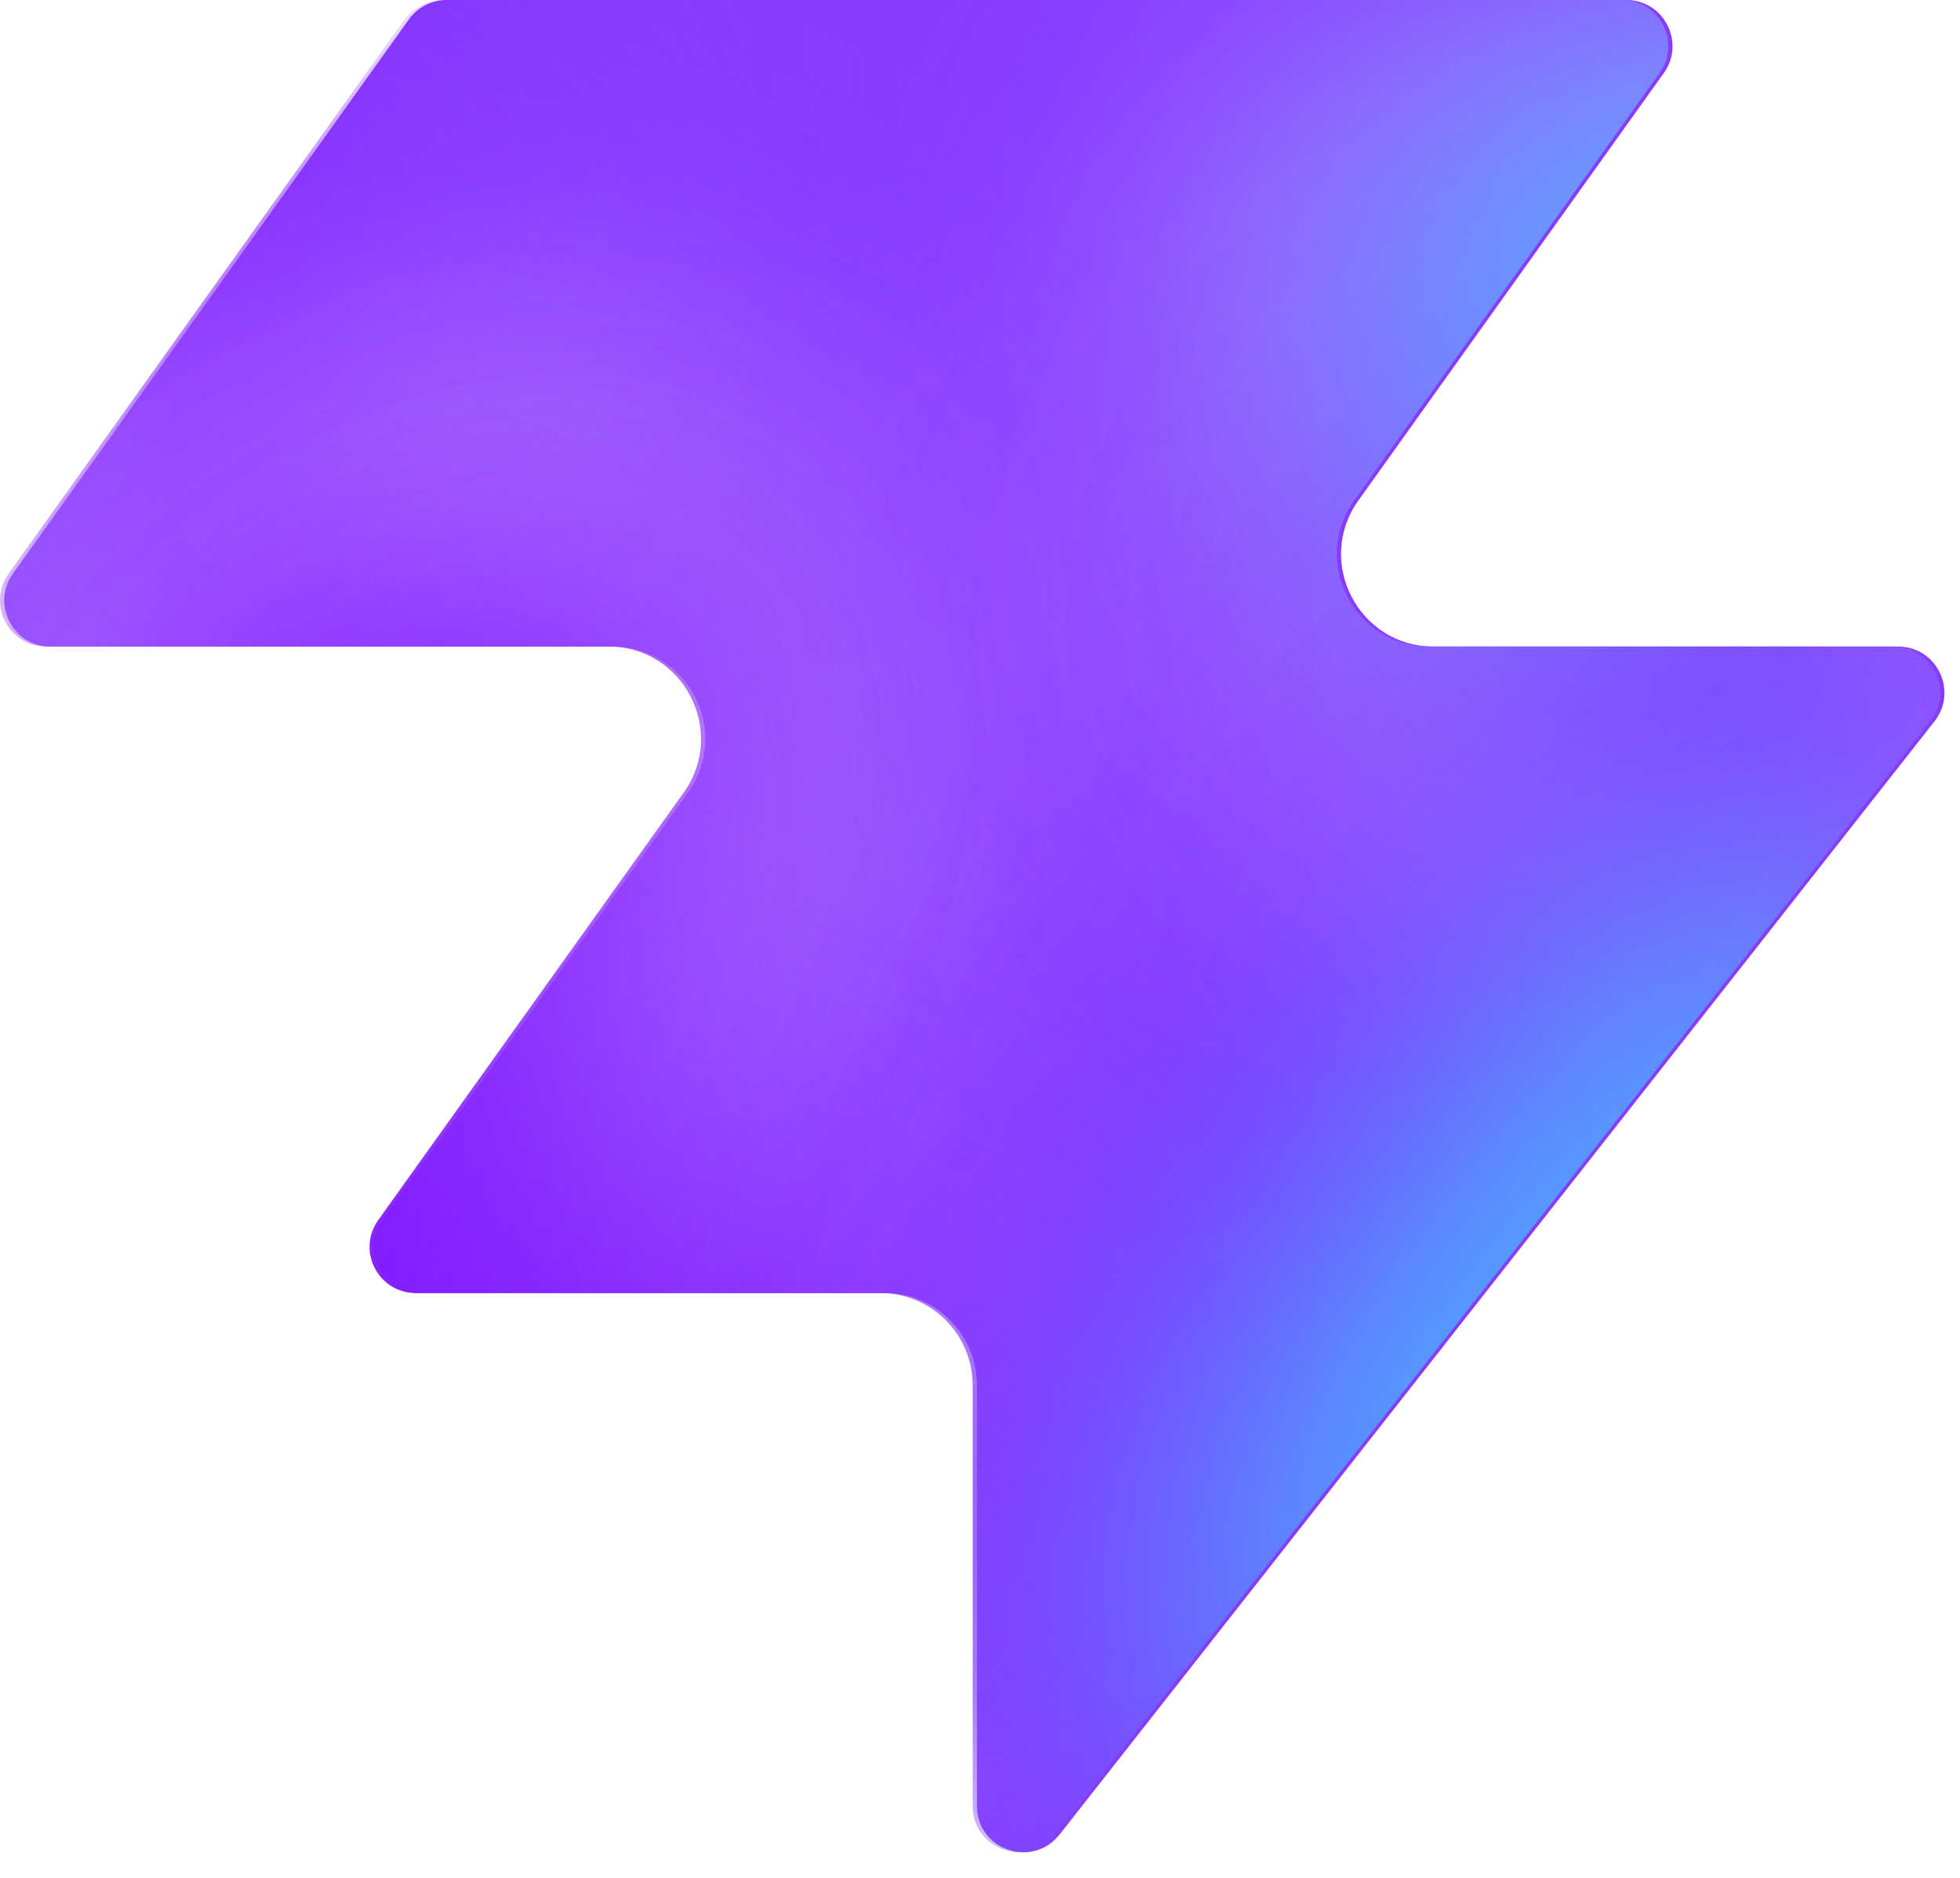
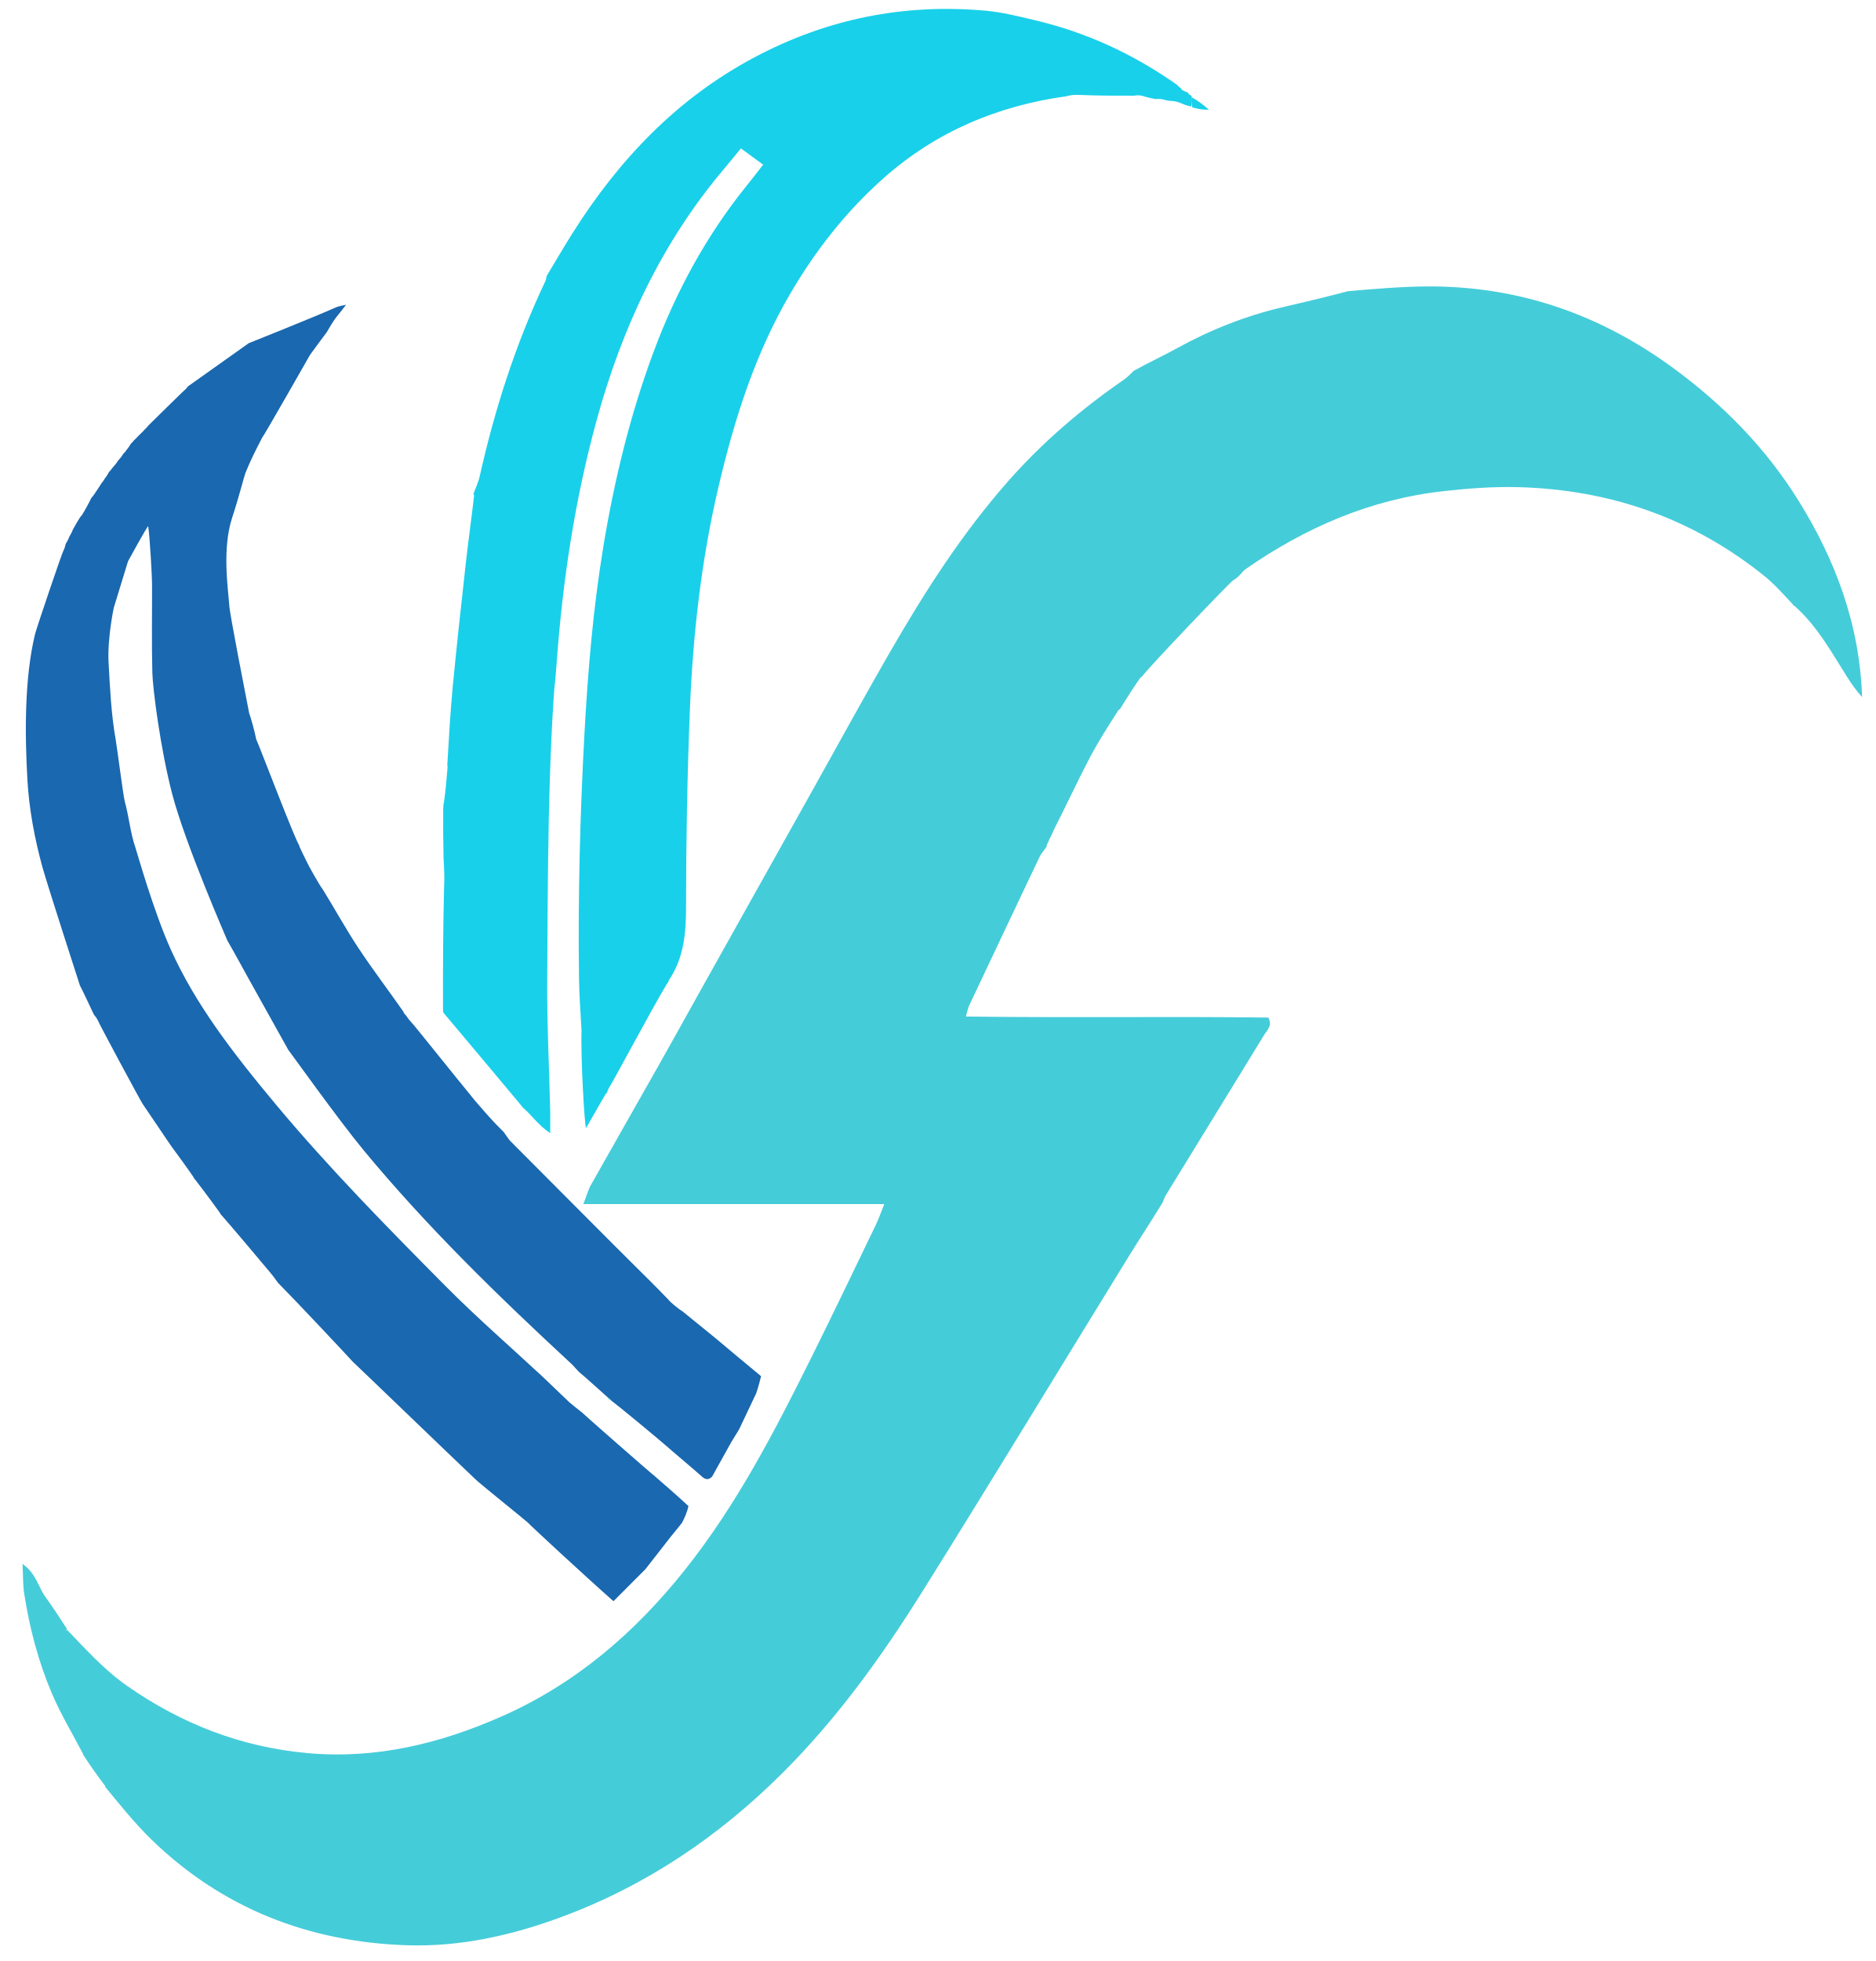
- <svg xmlns="http://www.w3.org/2000/svg" width="48" height="46" fill="none" viewBox="0 0 48 46">
-   <path fill="#863bff" d="M25.946 44.938c-.664.845-2.021.375-2.021-.698V33.937a2.26 2.26 0 0 0-2.262-2.262H10.287c-.92 0-1.456-1.04-.92-1.788l7.48-10.471c1.07-1.497 0-3.578-1.842-3.578H1.237c-.92 0-1.456-1.04-.92-1.788L10.013.474c.214-.297.556-.474.92-.474h28.894c.92 0 1.456 1.04.92 1.788l-7.48 10.471c-1.07 1.498 0 3.579 1.842 3.579h11.377c.943 0 1.473 1.088.89 1.83L25.947 44.94z" style="fill:#863bff;fill:color(display-p3 .525 .23 1);fill-opacity:1" />
-   <mask id="a" width="48" height="46" x="0" y="0" maskUnits="userSpaceOnUse" style="mask-type:alpha">
-     <path fill="#000" d="M25.842 44.938c-.664.844-2.021.375-2.021-.698V33.937a2.26 2.26 0 0 0-2.262-2.262H10.183c-.92 0-1.456-1.04-.92-1.788l7.48-10.471c1.07-1.498 0-3.579-1.842-3.579H1.133c-.92 0-1.456-1.04-.92-1.787L9.91.473c.214-.297.556-.474.92-.474h28.894c.92 0 1.456 1.04.92 1.788l-7.48 10.471c-1.07 1.498 0 3.578 1.842 3.578h11.377c.943 0 1.473 1.088.89 1.832L25.843 44.94z" style="fill:#000;fill-opacity:1" />
-   </mask>
-   <g mask="url(#a)">
-     <g filter="url(#b)">
-       <ellipse cx="5.508" cy="14.704" fill="#ede6ff" rx="5.508" ry="14.704" style="fill:#ede6ff;fill:color(display-p3 .927 .903 1);fill-opacity:1" transform="matrix(.00324 1 1 -.00324 -4.47 31.516)" />
-     </g>
-     <g filter="url(#c)">
-       <ellipse cx="10.399" cy="29.851" fill="#ede6ff" rx="10.399" ry="29.851" style="fill:#ede6ff;fill:color(display-p3 .927 .903 1);fill-opacity:1" transform="matrix(.00324 1 1 -.00324 -39.328 7.883)" />
-     </g>
-     <g filter="url(#d)">
-       <ellipse cx="5.508" cy="30.487" fill="#7e14ff" rx="5.508" ry="30.487" style="fill:#7e14ff;fill:color(display-p3 .492 .077 1);fill-opacity:1" transform="rotate(89.814 -25.913 -14.639)scale(1 -1)" />
-     </g>
-     <g filter="url(#e)">
-       <ellipse cx="5.508" cy="30.599" fill="#7e14ff" rx="5.508" ry="30.599" style="fill:#7e14ff;fill:color(display-p3 .492 .077 1);fill-opacity:1" transform="rotate(89.814 -32.644 -3.334)scale(1 -1)" />
-     </g>
-     <g filter="url(#f)">
-       <ellipse cx="5.508" cy="30.599" fill="#7e14ff" rx="5.508" ry="30.599" style="fill:#7e14ff;fill:color(display-p3 .492 .077 1);fill-opacity:1" transform="matrix(.00324 1 1 -.00324 -34.34 30.47)" />
-     </g>
-     <g filter="url(#g)">
-       <ellipse cx="14.072" cy="22.078" fill="#ede6ff" rx="14.072" ry="22.078" style="fill:#ede6ff;fill:color(display-p3 .927 .903 1);fill-opacity:1" transform="rotate(93.35 24.506 48.493)scale(-1 1)" />
-     </g>
-     <g filter="url(#h)">
-       <ellipse cx="3.47" cy="21.501" fill="#7e14ff" rx="3.47" ry="21.501" style="fill:#7e14ff;fill:color(display-p3 .492 .077 1);fill-opacity:1" transform="rotate(89.009 28.708 47.59)scale(-1 1)" />
-     </g>
-     <g filter="url(#i)">
-       <ellipse cx="3.47" cy="21.501" fill="#7e14ff" rx="3.47" ry="21.501" style="fill:#7e14ff;fill:color(display-p3 .492 .077 1);fill-opacity:1" transform="rotate(89.009 28.708 47.59)scale(-1 1)" />
-     </g>
-     <g filter="url(#j)">
-       <ellipse cx=".387" cy="8.972" fill="#7e14ff" rx="4.407" ry="29.108" style="fill:#7e14ff;fill:color(display-p3 .492 .077 1);fill-opacity:1" transform="rotate(39.51 .387 8.972)" />
-     </g>
-     <g filter="url(#k)">
-       <ellipse cx="47.523" cy="-6.092" fill="#7e14ff" rx="4.407" ry="29.108" style="fill:#7e14ff;fill:color(display-p3 .492 .077 1);fill-opacity:1" transform="rotate(37.892 47.523 -6.092)" />
-     </g>
-     <g filter="url(#l)">
-       <ellipse cx="41.412" cy="6.333" fill="#47bfff" rx="5.971" ry="9.665" style="fill:#47bfff;fill:color(display-p3 .28 .748 1);fill-opacity:1" transform="rotate(37.892 41.412 6.333)" />
-     </g>
-     <g filter="url(#m)">
-       <ellipse cx="-1.879" cy="38.332" fill="#7e14ff" rx="4.407" ry="29.108" style="fill:#7e14ff;fill:color(display-p3 .492 .077 1);fill-opacity:1" transform="rotate(37.892 -1.88 38.332)" />
-     </g>
-     <g filter="url(#n)">
-       <ellipse cx="-1.879" cy="38.332" fill="#7e14ff" rx="4.407" ry="29.108" style="fill:#7e14ff;fill:color(display-p3 .492 .077 1);fill-opacity:1" transform="rotate(37.892 -1.88 38.332)" />
-     </g>
-     <g filter="url(#o)">
-       <ellipse cx="35.651" cy="29.907" fill="#7e14ff" rx="4.407" ry="29.108" style="fill:#7e14ff;fill:color(display-p3 .492 .077 1);fill-opacity:1" transform="rotate(37.892 35.651 29.907)" />
-     </g>
-     <g filter="url(#p)">
-       <ellipse cx="38.418" cy="32.4" fill="#47bfff" rx="5.971" ry="15.297" style="fill:#47bfff;fill:color(display-p3 .28 .748 1);fill-opacity:1" transform="rotate(37.892 38.418 32.4)" />
-     </g>
-   </g>
-   <defs>
-     <filter id="b" width="60.045" height="41.654" x="-19.77" y="16.149" color-interpolation-filters="sRGB" filterUnits="userSpaceOnUse">
-       <feFlood flood-opacity="0" result="BackgroundImageFix" />
-       <feBlend in="SourceGraphic" in2="BackgroundImageFix" result="shape" />
-       <feGaussianBlur result="effect1_foregroundBlur_2002_17158" stdDeviation="7.659" />
-     </filter>
-     <filter id="c" width="90.34" height="51.437" x="-54.613" y="-7.533" color-interpolation-filters="sRGB" filterUnits="userSpaceOnUse">
-       <feFlood flood-opacity="0" result="BackgroundImageFix" />
-       <feBlend in="SourceGraphic" in2="BackgroundImageFix" result="shape" />
-       <feGaussianBlur result="effect1_foregroundBlur_2002_17158" stdDeviation="7.659" />
-     </filter>
-     <filter id="d" width="79.355" height="29.4" x="-49.64" y="2.03" color-interpolation-filters="sRGB" filterUnits="userSpaceOnUse">
-       <feFlood flood-opacity="0" result="BackgroundImageFix" />
-       <feBlend in="SourceGraphic" in2="BackgroundImageFix" result="shape" />
-       <feGaussianBlur result="effect1_foregroundBlur_2002_17158" stdDeviation="4.596" />
-     </filter>
-     <filter id="e" width="79.579" height="29.4" x="-45.045" y="20.029" color-interpolation-filters="sRGB" filterUnits="userSpaceOnUse">
-       <feFlood flood-opacity="0" result="BackgroundImageFix" />
-       <feBlend in="SourceGraphic" in2="BackgroundImageFix" result="shape" />
-       <feGaussianBlur result="effect1_foregroundBlur_2002_17158" stdDeviation="4.596" />
-     </filter>
-     <filter id="f" width="79.579" height="29.4" x="-43.513" y="21.178" color-interpolation-filters="sRGB" filterUnits="userSpaceOnUse">
-       <feFlood flood-opacity="0" result="BackgroundImageFix" />
-       <feBlend in="SourceGraphic" in2="BackgroundImageFix" result="shape" />
-       <feGaussianBlur result="effect1_foregroundBlur_2002_17158" stdDeviation="4.596" />
-     </filter>
-     <filter id="g" width="74.749" height="58.852" x="15.756" y="-17.901" color-interpolation-filters="sRGB" filterUnits="userSpaceOnUse">
-       <feFlood flood-opacity="0" result="BackgroundImageFix" />
-       <feBlend in="SourceGraphic" in2="BackgroundImageFix" result="shape" />
-       <feGaussianBlur result="effect1_foregroundBlur_2002_17158" stdDeviation="7.659" />
-     </filter>
-     <filter id="h" width="61.377" height="25.362" x="23.548" y="2.284" color-interpolation-filters="sRGB" filterUnits="userSpaceOnUse">
-       <feFlood flood-opacity="0" result="BackgroundImageFix" />
-       <feBlend in="SourceGraphic" in2="BackgroundImageFix" result="shape" />
-       <feGaussianBlur result="effect1_foregroundBlur_2002_17158" stdDeviation="4.596" />
-     </filter>
-     <filter id="i" width="61.377" height="25.362" x="23.548" y="2.284" color-interpolation-filters="sRGB" filterUnits="userSpaceOnUse">
-       <feFlood flood-opacity="0" result="BackgroundImageFix" />
-       <feBlend in="SourceGraphic" in2="BackgroundImageFix" result="shape" />
-       <feGaussianBlur result="effect1_foregroundBlur_2002_17158" stdDeviation="4.596" />
-     </filter>
-     <filter id="j" width="56.045" height="63.649" x="-27.636" y="-22.853" color-interpolation-filters="sRGB" filterUnits="userSpaceOnUse">
-       <feFlood flood-opacity="0" result="BackgroundImageFix" />
-       <feBlend in="SourceGraphic" in2="BackgroundImageFix" result="shape" />
-       <feGaussianBlur result="effect1_foregroundBlur_2002_17158" stdDeviation="4.596" />
-     </filter>
-     <filter id="k" width="54.814" height="64.646" x="20.116" y="-38.415" color-interpolation-filters="sRGB" filterUnits="userSpaceOnUse">
-       <feFlood flood-opacity="0" result="BackgroundImageFix" />
-       <feBlend in="SourceGraphic" in2="BackgroundImageFix" result="shape" />
-       <feGaussianBlur result="effect1_foregroundBlur_2002_17158" stdDeviation="4.596" />
-     </filter>
-     <filter id="l" width="33.541" height="35.313" x="24.641" y="-11.323" color-interpolation-filters="sRGB" filterUnits="userSpaceOnUse">
-       <feFlood flood-opacity="0" result="BackgroundImageFix" />
-       <feBlend in="SourceGraphic" in2="BackgroundImageFix" result="shape" />
-       <feGaussianBlur result="effect1_foregroundBlur_2002_17158" stdDeviation="4.596" />
-     </filter>
-     <filter id="m" width="54.814" height="64.646" x="-29.286" y="6.009" color-interpolation-filters="sRGB" filterUnits="userSpaceOnUse">
-       <feFlood flood-opacity="0" result="BackgroundImageFix" />
-       <feBlend in="SourceGraphic" in2="BackgroundImageFix" result="shape" />
-       <feGaussianBlur result="effect1_foregroundBlur_2002_17158" stdDeviation="4.596" />
-     </filter>
-     <filter id="n" width="54.814" height="64.646" x="-29.286" y="6.009" color-interpolation-filters="sRGB" filterUnits="userSpaceOnUse">
-       <feFlood flood-opacity="0" result="BackgroundImageFix" />
-       <feBlend in="SourceGraphic" in2="BackgroundImageFix" result="shape" />
-       <feGaussianBlur result="effect1_foregroundBlur_2002_17158" stdDeviation="4.596" />
-     </filter>
-     <filter id="o" width="54.814" height="64.646" x="8.244" y="-2.416" color-interpolation-filters="sRGB" filterUnits="userSpaceOnUse">
-       <feFlood flood-opacity="0" result="BackgroundImageFix" />
-       <feBlend in="SourceGraphic" in2="BackgroundImageFix" result="shape" />
-       <feGaussianBlur result="effect1_foregroundBlur_2002_17158" stdDeviation="4.596" />
-     </filter>
-     <filter id="p" width="39.409" height="43.623" x="18.713" y="10.588" color-interpolation-filters="sRGB" filterUnits="userSpaceOnUse">
-       <feFlood flood-opacity="0" result="BackgroundImageFix" />
-       <feBlend in="SourceGraphic" in2="BackgroundImageFix" result="shape" />
-       <feGaussianBlur result="effect1_foregroundBlur_2002_17158" stdDeviation="4.596" />
-     </filter>
-   </defs>
+ <svg xmlns="http://www.w3.org/2000/svg" version="1.1" id="Layer_1" x="0px" y="0px" width="100%" viewBox="0 0 1046.478 1094.073" enable-background="new 0 0 2816 1536">
+   <path fill="#19D0EA" opacity="1" stroke="none" d="M 373.126 547.078 C 373.125 547.797 372.619 548.344 371.996 549.111 C 363.564 563.158 340.878 605.75 340.33 606.028 C 339.414 607.422 339.047 608.536 338.679 609.651 C 338.679 609.651 338.862 609.726 338.201 609.991 C 334.571 616.026 327.636 628.442 326.973 629.358 C 326.177 627.415 323.994 590.82 324.481 574.588 C 323.896 564.412 323.208 555.115 323.084 545.81 C 322.474 500.206 323.643 454.649 326.137 409.1 C 328.048 374.202 330.966 339.462 336.665 304.958 C 342.805 267.784 351.634 231.323 364.822 195.992 C 377.363 162.396 394.264 131.221 416.894 103.274 C 419.738 99.761 422.486 96.17 425.849 91.889 C 421.622 88.794 418.269 86.34 413.424 82.792 C 410.13 86.799 407.247 90.399 404.267 93.916 C 369.4 135.057 347.156 182.624 332.976 234.255 C 320.78 278.664 313.932 323.968 310.614 369.855 C 309.826 380.756 308.658 391.629 307.128 402.093 C 306.041 402.628 305.032 403.572 305.006 404.542 C 304.246 432.79 303.436 461.038 302.96 489.292 C 302.668 506.618 302.939 523.954 302.887 541.285 C 302.877 544.45 302.529 547.613 302.261 552.01 C 299.724 550.511 298.156 549.976 297.141 548.946 C 298.155 549.978 299.723 550.512 302.263 552.012 C 302.531 547.616 302.88 544.452 302.889 541.288 C 302.941 523.956 302.67 506.621 302.962 489.294 C 303.438 461.041 304.248 432.792 305.008 404.544 C 305.034 403.574 309.74 366.47 310.827 365.935 C 305.434 421.358 305.691 498.151 305.34 545.974 C 305.16 570.539 306.427 595.116 307.011 619.688 C 307.097 623.289 307.023 626.895 307.023 632.172 C 300.437 627.905 296.907 622.317 291.616 617.777 C 290.89 616.878 290.58 616.359 289.474 615.115 C 275.042 597.81 261.196 581.358 247.349 564.906 C 247.349 564.906 247.321 564.24 247.198 563.051 C 247.15 539.794 247.225 517.726 247.802 495.1 C 248.08 489.623 247.854 484.702 247.514 478.859 C 247.307 469.215 247.215 460.493 247.303 451.151 C 247.431 449.68 247.379 448.827 247.783 447.293 C 248.734 440.421 249.245 434.208 249.748 428.005 C 249.695 427.638 249.642 427.264 249.59 426.884 C 250.484 411.529 251.295 396.947 252.693 382.422 C 254.885 359.655 257.386 336.916 259.93 314.184 C 261.329 301.685 263.081 289.225 264.557 276.451 C 264.441 276.154 264.177 275.574 264.177 275.574 C 265.355 272.329 266.904 269.168 267.653 265.827 C 276.071 228.314 287.67 191.893 304.649 156.115 C 304.796 154.988 304.982 154.089 304.982 154.089 C 309.766 146.139 314.409 138.099 319.359 130.253 C 345.17 89.336 377.412 55.214 420.695 32.142 C 461.278 10.509 504.27 1.879 549.859 5.954 C 559.074 6.778 568.199 9.086 577.246 11.216 C 605.742 17.925 631.97 29.851 656.763 47.301 C 657.979 48.685 658.622 49.016 659.265 49.347 C 659.265 49.347 658.929 49.372 659.248 49.925 C 660.704 50.873 661.842 51.269 662.979 51.664 C 662.979 51.664 662.887 51.753 663.08 52.189 C 663.862 52.958 664.451 53.291 665.04 53.624 C 665.04 53.624 664.915 53.565 664.886 54.287 C 664.827 56.472 664.797 57.934 664.767 59.397 C 663.184 59.077 661.6 58.757 659.046 57.591 C 656.708 56.609 655.341 56.473 653.974 56.336 C 652.693 56.28 651.412 56.225 649.264 55.55 C 647.225 55.052 646.054 55.172 644.882 55.293 C 642.654 54.88 640.426 54.467 637.27 53.428 C 635.19 52.996 634.038 53.19 632.886 53.384 C 622.824 53.4 612.763 53.417 601.353 52.924 C 598.29 52.853 596.575 53.29 594.861 53.727 C 556.652 59.062 522.456 73.425 493.373 99.111 C 472.223 117.79 455.062 139.697 440.838 164.044 C 421.134 197.774 409.632 234.391 400.785 272.192 C 391.183 313.218 386.588 354.812 384.922 396.74 C 383.482 432.99 382.849 469.289 382.815 505.568 C 382.801 520.214 381.862 534.057 373.12 547.077 L 373.126 547.078 Z M 665.315 59.932 C 664.803 57.935 664.833 56.473 664.961 54.282 C 668.115 55.91 671.172 58.268 674.563 61.193 C 671.883 61.33 668.871 60.898 665.315 59.932 Z" data-index="211" style="opacity: 1;" />
+   <path fill="#1A68AF" opacity="1" stroke="none" d="M 294.594 849.523 C 293.811 848.669 267.039 827.178 265.232 825.267 C 247.271 808.2 200.086 762.685 196.897 759.783 C 193.415 755.905 165.06 725.716 155.04 715.607 C 155.037 715.612 152.139 711.489 150.772 709.972 C 150.797 709.871 126.406 681.018 123.16 677.451 C 123.16 677.451 122.963 677.769 122.92 676.968 C 118.944 671.286 108.961 658.106 107.969 656.956 C 107.969 656.956 107.979 656.795 107.962 656.715 C 106.042 653.823 97.935 642.584 95.793 639.771 C 94.244 637.669 83.849 622.05 79.632 615.957 C 78.401 614.187 54.605 569.935 54.639 569.362 C 53.901 567.865 53.13 566.94 52.359 566.016 C 52.359 566.016 45.291 550.859 44.597 549.836 C 44.597 549.836 26.286 493.277 23.678 483.798 C 19.33 467.992 16.24 451.518 15.301 435.171 C 13.861 410.117 13.545 378.551 19.557 353.784 C 20.388 350.362 34.85 307.726 35.325 307.391 C 36.087 305.858 36.373 304.659 36.659 303.46 C 36.659 303.46 38.347 300.691 38.655 299.502 C 38.655 299.502 40.331 296.686 40.64 295.494 C 40.64 295.494 44.877 287.746 45.548 287.635 C 47.015 285.475 50.507 278.948 50.938 277.846 C 50.938 277.846 52.455 276.116 52.752 275.523 C 52.752 275.523 56.422 270.083 56.711 269.479 C 56.711 269.479 58.097 267.856 58.332 267.183 C 58.332 267.183 60.276 264.678 60.677 263.5 C 60.677 263.5 62.228 261.918 62.523 261.265 C 62.523 261.265 65.155 258.375 65.901 256.965 C 65.901 256.965 68.155 254.59 68.584 253.416 C 68.584 253.416 70.162 251.883 70.452 251.222 C 70.452 251.222 72.419 248.857 72.878 247.739 C 72.878 247.739 74.473 246.175 74.809 245.599 C 74.809 245.599 76.439 244.156 76.804 243.577 C 76.804 243.577 80.428 240.145 80.798 239.564 C 80.798 239.564 82.378 238.071 82.721 237.465 C 82.721 237.465 102.808 217.622 103.227 217.466 C 104.037 216.74 104.429 216.169 104.82 215.599 C 104.82 215.599 138.748 191.499 138.747 191.5 C 138.755 191.491 138.761 191.485 138.761 191.485 C 138.757 191.49 174.867 177.087 187.857 171.312 C 188.955 170.824 191.394 170.478 193.082 170.011 C 189.496 174.942 188.184 176.047 186.513 178.534 C 184.371 181.722 182.776 184.65 182.4 185.233 C 182.4 185.233 173.352 197.387 173.005 197.979 C 173.005 197.979 146.931 243.78 146.348 244.072 C 142.798 250.864 139.581 257.264 136.95 263.897 C 136.194 265.803 133.577 276.472 129.499 288.986 C 123.848 306.325 127.308 328.69 127.937 337.71 C 127.934 341.295 137.266 388.762 139.082 398.164 C 139.625 399.145 142.196 408.258 142.957 412.414 C 144.445 415.397 165.625 471.202 167.059 471.673 C 166.974 471.687 167.041 471.529 167.022 472.164 C 167.688 473.77 170.729 479.918 171.496 481.417 C 171.354 481.477 178.699 494.698 180.019 496.066 C 186.989 507.362 193.077 518.469 200.045 528.993 C 207.9 540.859 216.546 552.2 224.964 564.238 C 225.345 565.344 225.808 565.766 226.587 566.591 C 228.056 568.765 229.406 570.319 230.817 571.81 C 230.878 571.748 253.624 600.131 265.132 614.175 C 267.047 616.49 268.758 618.225 270.631 620.509 C 271.391 621.501 271.987 621.945 272.84 622.972 C 275.782 626.264 278.47 628.973 281.157 631.681 C 281.996 632.907 282.835 634.134 284.4 636.242 C 291.603 643.456 351.129 703.27 352.384 704.399 C 359.7 711.651 366.319 718.134 373.121 725.258 C 373.903 726.455 379.122 730.682 380.974 731.732 C 380.974 731.732 392.818 741.342 398.63 746.083 C 407.904 753.893 416.294 760.849 424.684 767.804 C 423.99 770.58 423.297 773.356 421.98 777.302 C 418.366 784.829 415.375 791.188 412.384 797.546 C 411.157 799.537 409.93 801.528 408.058 804.574 C 404.072 811.676 400.731 817.723 397.39 823.769 C 395.424 825.824 393.681 825.625 391.555 823.719 C 386.44 819.136 381.129 814.771 374.989 809.474 C 365.428 801.046 343.071 782.784 341.115 781.419 C 341.115 781.419 325.34 767.169 323.028 765.388 C 322.026 764.284 321.024 763.18 319.235 761.277 C 277.815 722.959 238.206 684.405 202.909 641.744 C 188.74 624.62 161.403 586.27 160.872 585.748 C 160.883 585.75 133.072 535.965 133.054 535.736 C 132.503 534.71 127.517 525.758 126.897 524.806 C 126.945 524.805 103.381 471.049 96.03 442.773 C 89.532 417.779 85.245 384.41 85.009 375.348 C 84.576 358.729 84.909 342.091 84.844 325.461 C 84.831 322.304 83.691 300.091 82.691 293.608 C 82.562 292.775 71.452 313.104 71.45 313.107 C 71.451 313.103 63.526 338.96 63.528 338.956 C 63.452 338.974 59.858 356.508 60.575 369.395 C 61.383 383.931 62.013 398.385 64.57 412.756 C 65.3 416.862 68.822 444.316 69.659 447.319 C 71.964 455.595 72.729 464.677 75.53 472.772 C 76.38 475.229 85.529 508.033 95.327 529.794 C 108.844 559.812 129.093 586.466 154.242 616.581 C 183.546 651.671 216.654 685.325 248.801 717.714 C 266.114 735.158 284.726 751.314 302.751 768.052 C 307.466 772.562 312.18 777.072 317.77 782.42 C 320.682 784.852 322.72 786.445 324.757 788.038 C 325.788 789.16 362.981 821.774 364.908 823.178 C 371.113 828.556 377.317 833.933 384.139 840.248 C 383.359 843.995 381.961 846.804 380.563 849.613 C 378.733 851.854 376.903 854.095 374.347 857.28 C 369.133 863.969 364.644 869.715 360.155 875.46 C 354.379 881.246 348.604 887.031 342.307 893.339 C 327.16 879.993 294.8 850.038 294.594 849.523 Z M 138.648 191.528 C 138.681 191.519 138.714 191.509 138.746 191.5 C 138.722 191.525 138.673 191.567 138.648 191.528 Z" data-index="234" style="opacity: 1;" />
+   <path fill="#45CCD9" opacity="1" stroke="none" d="M 183.696 1047.63 C 169.303 1047.25 210.124 1044.58 224.292 1043.08 C 252.26 1040.12 287.154 1032.4 274.024 1036.68 C 255.487 1042.71 236.534 1047.86 216.681 1047.7 C 205.686 1047.62 194.684 1047.91 183.696 1047.63 Z M 339.185 780.012 C 339.619 779.843 340.242 780.184 341.041 781.044 C 340.603 781.216 339.988 780.869 339.185 780.012 Z M 59.773 995.726 C 59.064 990.995 59.064 986.425 59.064 981.465 C 55.226 980.165 51.903 979.025 47.823 977.735 C 46.918 976.025 30.799 941.725 24.125 921.675 C 17.976 903.195 21.22 898.845 20.671 897.375 C 19.088 893.141 28.294 899.545 36.571 909.545 C 46.276 921.265 82.372 953.285 82.786 957.345 C 83.322 962.595 86.499 963.925 91.062 963.745 C 98.255 963.465 136.612 977.755 145.696 979.495 C 151.845 980.675 158.144 981.085 164.387 981.745 C 171.293 982.465 178.2 983.265 185.127 983.715 C 209.07 985.245 231.634 977.955 254.624 973.055 C 265.949 970.645 275.234 964.155 285.73 960.185 C 294.573 956.845 303.392 953.265 311.748 948.885 C 316.637 946.315 320.585 941.965 324.979 938.455 C 334.775 930.615 345.315 923.805 355.504 916.575 C 362.678 911.485 369.602 905.925 377.289 901.505 C 380.832 899.465 380.75 896.255 380.908 892.865 C 381.406 882.164 388.487 872.801 398.562 869.529 C 402.37 868.292 404.755 866.541 405.058 861.953 C 405.258 858.927 407.289 856.022 408.498 853.063 C 410.454 848.271 412.139 843.342 414.463 838.735 C 415.909 835.869 418.525 833.617 420.252 830.861 C 422.664 827.01 424.845 823.001 426.926 818.958 C 429.654 813.661 431.124 807.236 435.064 803.16 C 440.454 797.583 443.107 791.354 445.126 784.262 C 446.284 780.195 448.622 776.464 450.427 772.582 C 454.051 764.786 457.594 756.952 461.343 749.217 C 462.633 746.556 464.353 744.088 466.018 741.627 C 470.092 735.603 474.341 729.731 475.71 722.299 C 477.432 712.952 637.577 680.453 635.289 684.134 C 625.513 699.86 594.014 753.172 586.208 762.985 C 575.732 776.156 568.966 791.635 559.921 805.704 C 553.288 816.021 547.366 826.862 539.955 836.575 C 537.165 840.232 531.072 841.368 525.92 843.935 C 525.976 843.521 525.614 844.285 525.846 844.76 C 530.175 853.635 529.359 856.46 520.951 861.702 C 517.653 863.758 514.42 865.918 511.506 867.804 C 514.028 882.135 512.542 884.728 502.253 884.97 C 499.209 879.82 518.716 837.487 518.752 831.44 C 518.788 825.34 534.727 803.267 537.847 800.814 C 539.801 799.279 480.208 885.276 488.869 888.595 C 491.859 889.74 495.127 890.156 498.204 890.89 C 498.93 898.065 495.825 901.985 489.148 903.095 C 489.367 909.685 488.927 915.455 482.873 919.145 C 481.499 919.975 481.142 922.585 480.458 924.435 C 478.741 929.065 477.717 933.475 471.059 934.345 C 464.62 935.195 468.092 941.085 468.597 945.975 C 463.83 947.875 447.229 953.985 448.437 960.845 C 449.291 965.695 447.975 969.885 444.686 972.635 C 435.627 980.225 429.952 991.295 419.068 997.026 C 416.935 998.156 415.856 1001.16 414.076 1003.1 C 407.571 1010.17 401.082 1017.34 390.356 1018.42 C 387.561 1023.92 384.783 1029.74 377.154 1030.06 C 376.255 1030.1 375.169 1030.69 374.539 1031.37 C 368.369 1038.02 361.195 1042.48 352.478 1045.8 C 340.484 1050.35 329.605 1057.75 317.841 1063.02 C 301.727 1070.25 284.44 1073.03 267.133 1076.4 C 252.518 1079.24 238.189 1079.43 223.638 1079.76 C 204.213 1080.21 185.5 1075.59 166.826 1071.25 C 160.214 1069.71 154.077 1066.01 147.828 1063.07 C 140.399 1059.57 132.799 1056.31 125.786 1052.1 C 115.074 1045.66 105.158 1038.1 95.632 1029.89 C 88.771 1023.97 83.056 1017.71 79.321 1009.99 C 81.052 1005.21 70.734 1001.68 59.773 995.726 M 58.466 996.146 C 54.366 990.765 50.464 985.195 46.391 978.965 C 46.22 978.305 45.028 972.575 45.994 972.555 C 50.283 973.665 55.226 980.165 59.064 981.465 C 59.064 985.155 62.052 984.385 62.052 987.805 C 62.052 988.985 60.972 994.426 60.972 995.606 C 60.972 995.606 58.665 995.956 58.466 996.146 Z M 46.22 978.305 C 40.397 967.135 33.836 956.275 28.923 944.725 C 21.349 926.915 16.457 908.175 13.488 889.022 C 12.75 884.256 12.922 879.348 12.573 872.509 C 20.261 878.008 21.325 885.362 25.205 890.729 C 29.292 896.385 33.126 902.215 37.241 908.625 C 37.412 909.285 37.034 909.615 36.18 909.635 C 31.12 905.915 26.914 902.165 20.87 896.775 C 21.254 902.425 20.915 906.025 21.827 909.265 C 24.675 919.405 25.807 931.025 31.711 939.055 C 38.466 948.235 40.411 958.355 44.097 968.215 C 45.242 971.275 46.084 974.455 46.856 977.755 C 46.648 977.945 46.22 978.305 46.22 978.305 Z M 1039.05 388.906 C 1036.16 385.749 1033.27 381.765 1030.65 377.618 C 1021.96 363.909 1014.21 349.54 1001.43 338.116 C 1000.79 337.881 1000.62 337.907 1000.46 337.255 C 995.066 331.495 990.191 325.923 984.511 321.353 C 944.445 289.108 898.321 273.125 847.163 271.791 C 833.245 271.428 819.199 272.489 805.339 274.036 C 764.728 278.57 728.379 294.319 695.062 317.523 C 693.501 318.609 692.428 320.394 690.627 321.98 C 689.693 322.617 689.259 323.129 688.192 323.692 C 686.074 325.111 642.528 370.599 636.932 377.785 C 636.875 377.762 636.946 377.863 636.32 378.102 C 632.074 384.133 628.455 389.927 624.857 395.735 C 624.878 395.75 624.844 395.711 624.23 395.996 C 618.411 405.086 612.827 413.693 608.091 422.744 C 601.375 435.578 595.284 448.738 588.465 462.139 C 587.511 464.014 587.016 465.509 586.058 467.322 C 585.415 468.343 585.236 469.046 584.764 470.155 C 584.113 471.143 583.949 471.774 583.98 472.457 C 582.665 474.321 581.047 476.04 580.08 478.07 C 566.919 505.697 553.839 533.363 540.784 561.042 C 540.118 562.455 539.864 564.062 538.962 567.134 C 595.96 567.906 652.014 567.015 707.707 567.711 C 710.187 572.211 707.099 574.616 705.47 577.279 C 687.237 607.081 668.927 636.835 650.656 666.614 C 649.964 667.742 649.462 668.986 648.762 670.873 C 642.39 681.336 635.973 691.008 629.891 700.885 C 591.491 763.248 553.509 825.872 514.682 887.967 C 492.069 924.135 467.18 958.705 436.815 989.015 C 401.197 1024.58 360.385 1052.13 313.091 1069.6 C 285.404 1079.84 256.6 1086.26 227.116 1085.29 C 172.589 1083.5 124.315 1064.88 84.684 1026.49 C 75.396 1017.49 67.259 1007.31 58.628 996.816 C 58.665 995.956 59.064 995.576 59.773 995.726 C 70.734 1001.68 81.052 1005.21 79.321 1009.99 C 83.056 1017.71 88.771 1023.97 95.632 1029.89 C 105.158 1038.1 115.074 1045.66 125.786 1052.1 C 132.799 1056.31 140.399 1059.57 147.828 1063.07 C 154.077 1066.01 160.214 1069.71 166.826 1071.25 C 185.5 1075.59 204.213 1080.21 223.638 1079.76 C 238.189 1079.43 252.518 1079.24 267.133 1076.4 C 284.44 1073.03 301.727 1070.25 317.841 1063.02 C 329.605 1057.75 340.484 1050.35 352.478 1045.8 C 361.195 1042.48 368.369 1038.02 374.539 1031.37 C 375.169 1030.69 376.255 1030.1 377.154 1030.06 C 384.783 1029.74 387.561 1023.92 390.356 1018.42 C 401.082 1017.34 407.571 1010.17 414.076 1003.1 C 415.856 1001.16 416.935 998.156 419.068 997.026 C 429.952 991.295 435.627 980.225 444.686 972.635 C 447.975 969.885 449.291 965.695 448.437 960.845 C 447.229 953.985 463.83 947.875 468.597 945.975 C 468.092 941.085 464.62 935.195 471.059 934.345 C 477.717 933.475 478.741 929.065 480.458 924.435 C 481.142 922.585 481.499 919.975 482.873 919.145 C 488.927 915.455 489.367 909.685 489.148 903.095 C 495.825 901.985 498.93 898.065 498.204 890.89 C 495.127 890.156 491.859 889.74 488.869 888.595 C 480.208 885.276 539.801 799.279 537.847 800.814 C 534.727 803.267 518.788 825.34 518.752 831.44 C 518.716 837.487 499.209 879.82 502.253 884.97 C 512.542 884.728 514.028 882.135 511.506 867.804 C 514.42 865.918 517.653 863.758 520.951 861.702 C 529.359 856.46 530.175 853.635 525.846 844.76 C 525.614 844.285 525.976 843.521 525.92 843.935 C 531.072 841.368 537.165 840.232 539.955 836.575 C 547.366 826.862 553.288 816.021 559.921 805.704 C 568.966 791.635 575.732 776.156 586.208 762.985 C 594.014 753.172 477.432 712.952 475.71 722.299 C 474.341 729.731 470.092 735.603 466.018 741.627 C 464.353 744.088 462.633 746.556 461.343 749.217 C 457.594 756.952 454.051 764.786 450.427 772.582 C 448.622 776.464 446.284 780.195 445.126 784.262 C 443.107 791.354 440.454 797.583 435.064 803.16 C 431.124 807.236 429.654 813.661 426.926 818.958 C 424.845 823.001 422.664 827.01 420.252 830.861 C 418.525 833.617 415.909 835.869 414.463 838.735 C 412.139 843.342 410.454 848.271 408.498 853.063 C 407.289 856.022 405.258 858.927 405.058 861.953 C 404.755 866.541 402.37 868.292 398.562 869.529 C 388.487 872.801 381.406 882.164 380.908 892.865 C 380.75 896.255 380.832 899.465 377.289 901.505 C 369.602 905.925 362.678 911.485 355.504 916.575 C 345.315 923.805 334.775 930.615 324.979 938.455 C 320.585 941.965 316.637 946.315 311.748 948.885 C 303.392 953.265 294.573 956.845 285.73 960.185 C 275.234 964.155 265.949 970.645 254.624 973.055 C 231.634 977.955 209.07 985.245 185.127 983.715 C 178.2 983.265 171.293 982.465 164.387 981.745 C 158.144 981.085 151.845 980.675 145.696 979.495 C 136.612 977.755 98.255 963.465 91.062 963.745 C 86.499 963.925 83.322 962.595 82.786 957.345 C 82.372 953.285 39.379 915.485 36.848 909.785 C 37.034 909.615 37.412 909.285 37.412 909.285 C 48.005 920.285 58.196 931.685 70.85 940.525 C 101.209 961.725 134.443 974.715 171.572 978.085 C 209.86 981.545 245.641 972.795 280.172 957.515 C 321.237 939.345 354.151 911.025 382.037 876.028 C 411.135 839.513 432.303 798.465 452.92 757.019 C 465.08 732.572 476.846 707.929 488.725 683.343 C 490.252 680.184 491.388 676.835 493.443 671.747 C 436.925 671.747 382.183 671.747 325.539 671.747 C 327.385 666.971 328.176 663.867 329.693 661.171 C 342.422 638.545 355.323 616.015 368.093 593.412 C 375.951 579.502 383.657 565.506 391.456 551.562 C 412.415 514.09 433.388 476.626 454.355 439.159 C 468.335 414.175 482.051 389.039 496.355 364.243 C 515.832 330.479 536.714 297.734 562.679 268.325 C 581.793 246.675 603.372 228.213 627.018 211.915 C 628.902 210.616 630.552 208.978 632.564 206.921 C 640.798 202.346 648.916 198.598 656.731 194.298 C 675.46 183.994 695.117 176.189 715.942 171.335 C 727.878 168.553 739.806 165.736 752.304 162.434 C 767.143 161.193 781.412 159.924 795.691 159.807 C 847.013 159.387 892.941 175.319 934.202 205.719 C 961.852 226.092 985.481 250.184 1003.58 279.322 C 1024.24 312.566 1037.68 348.383 1039.05 388.906" data-index="1015" />
</svg>
